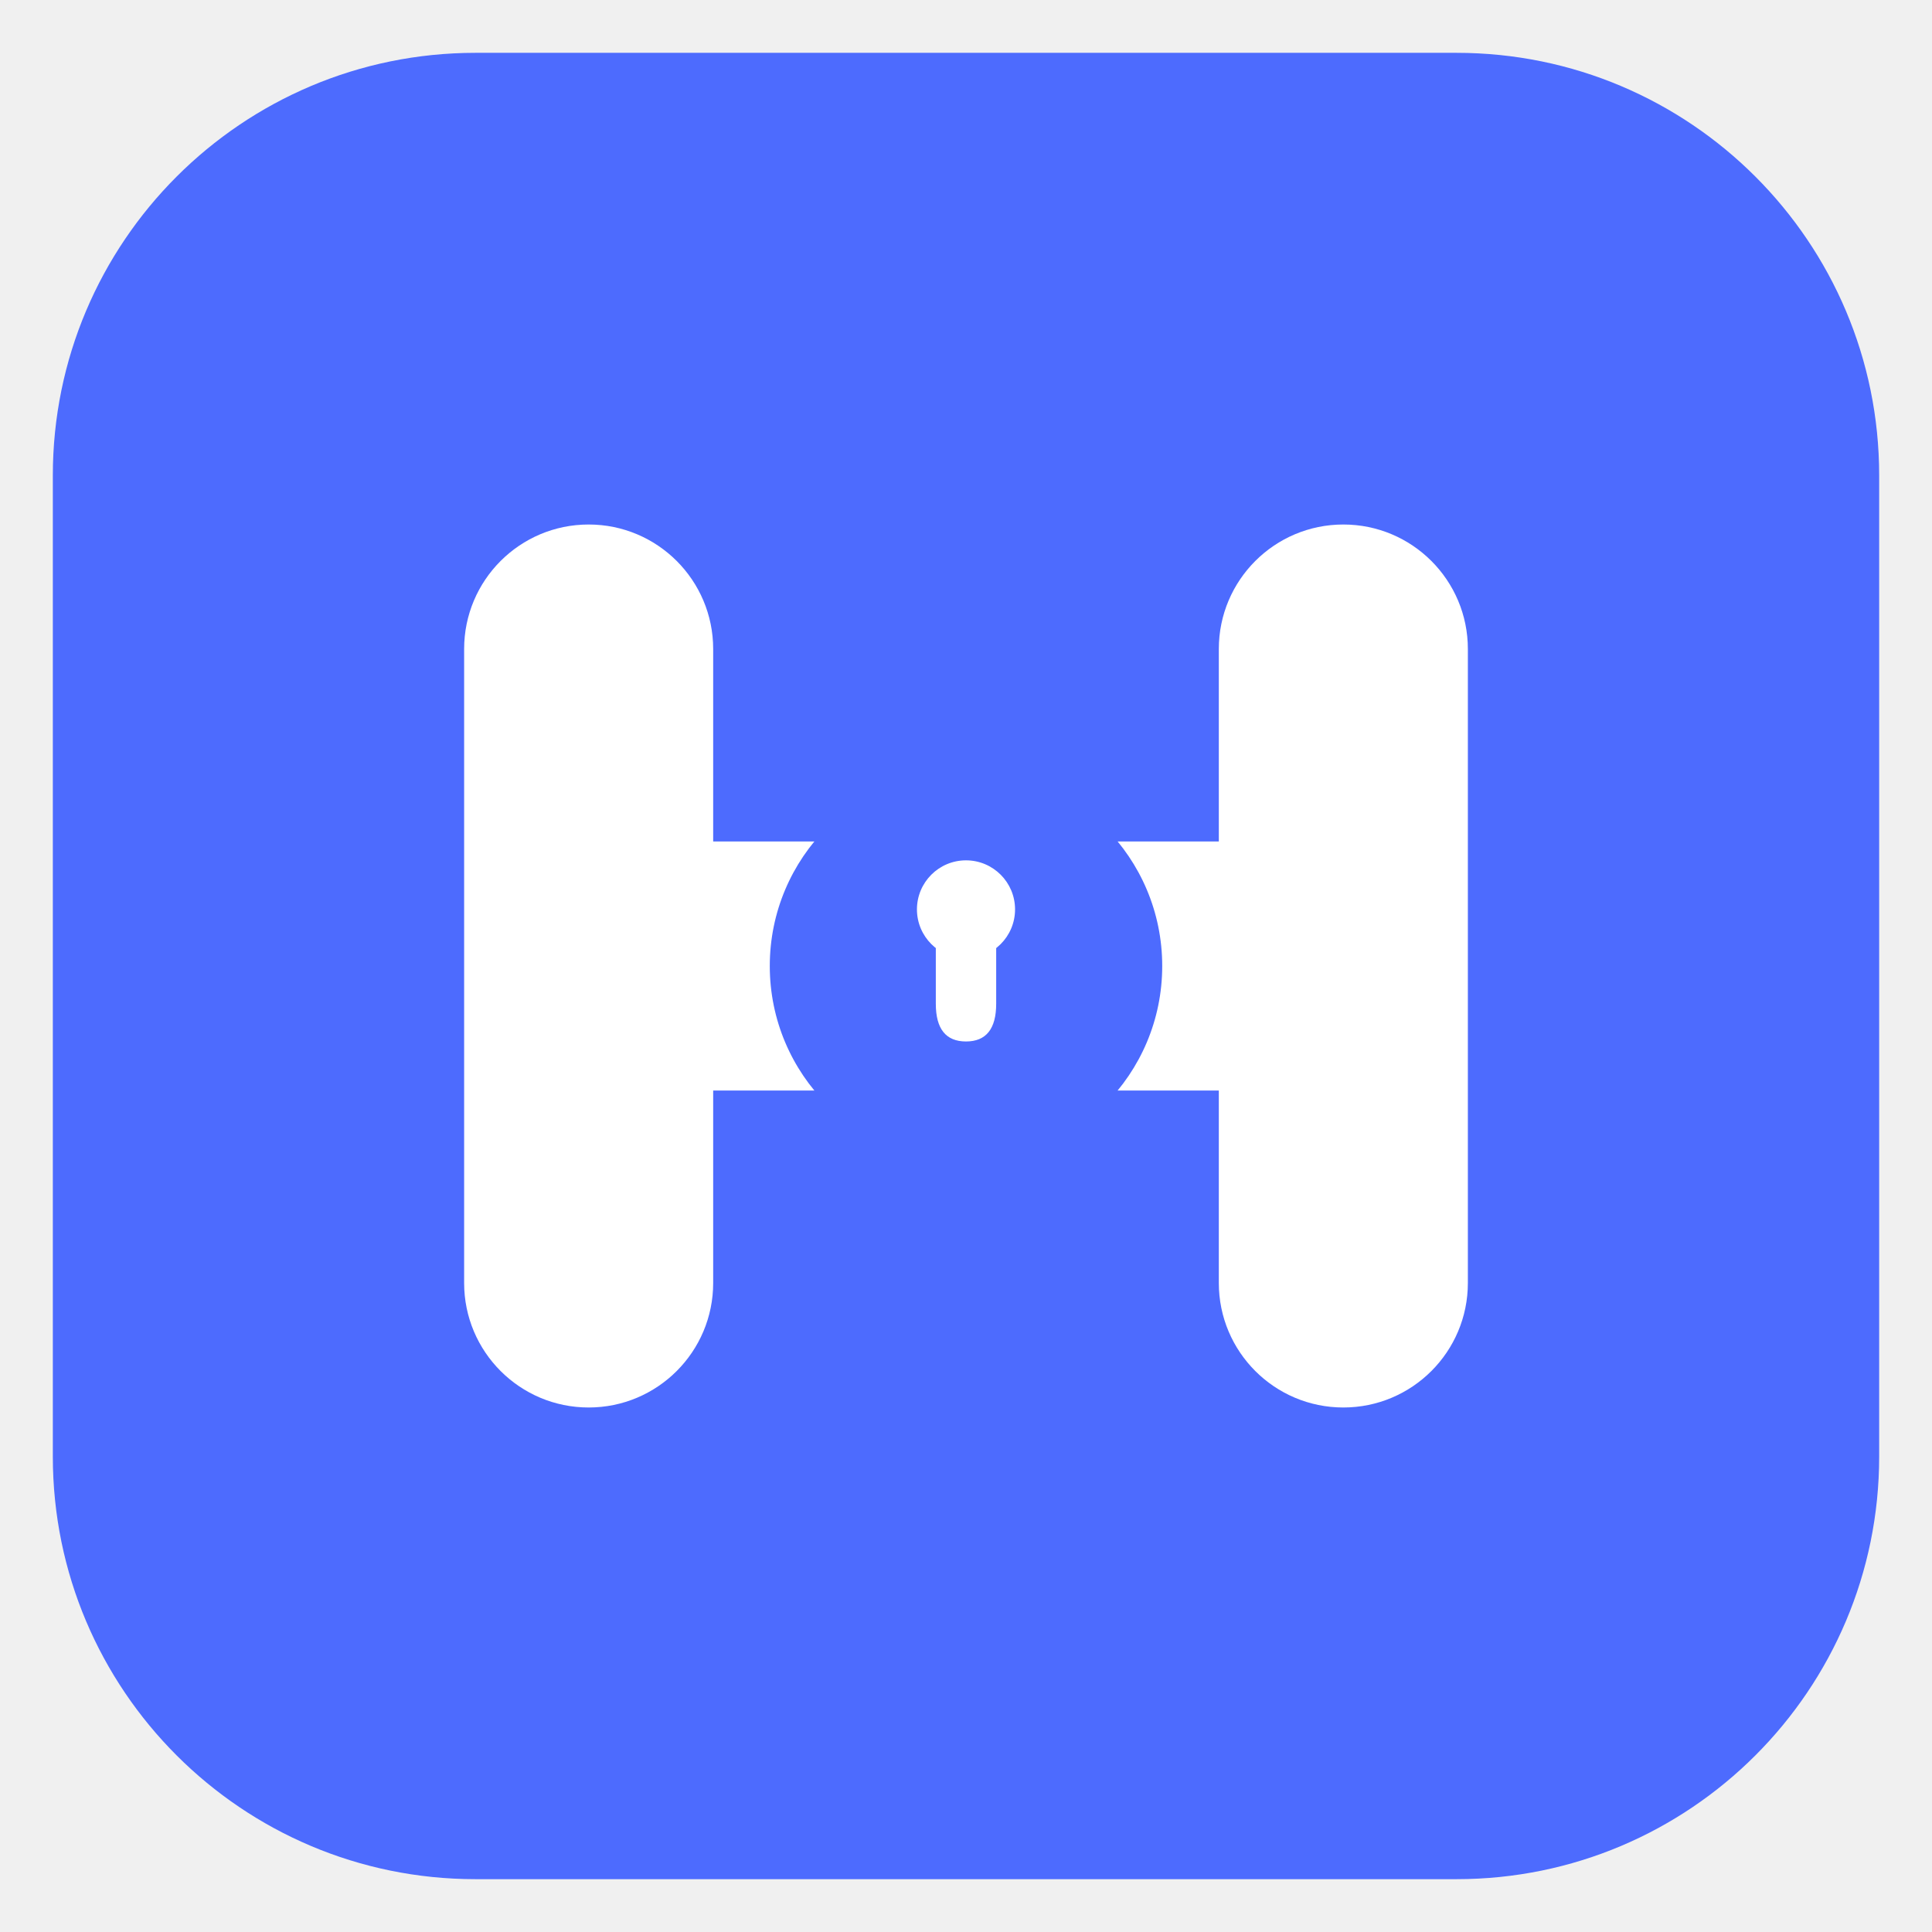
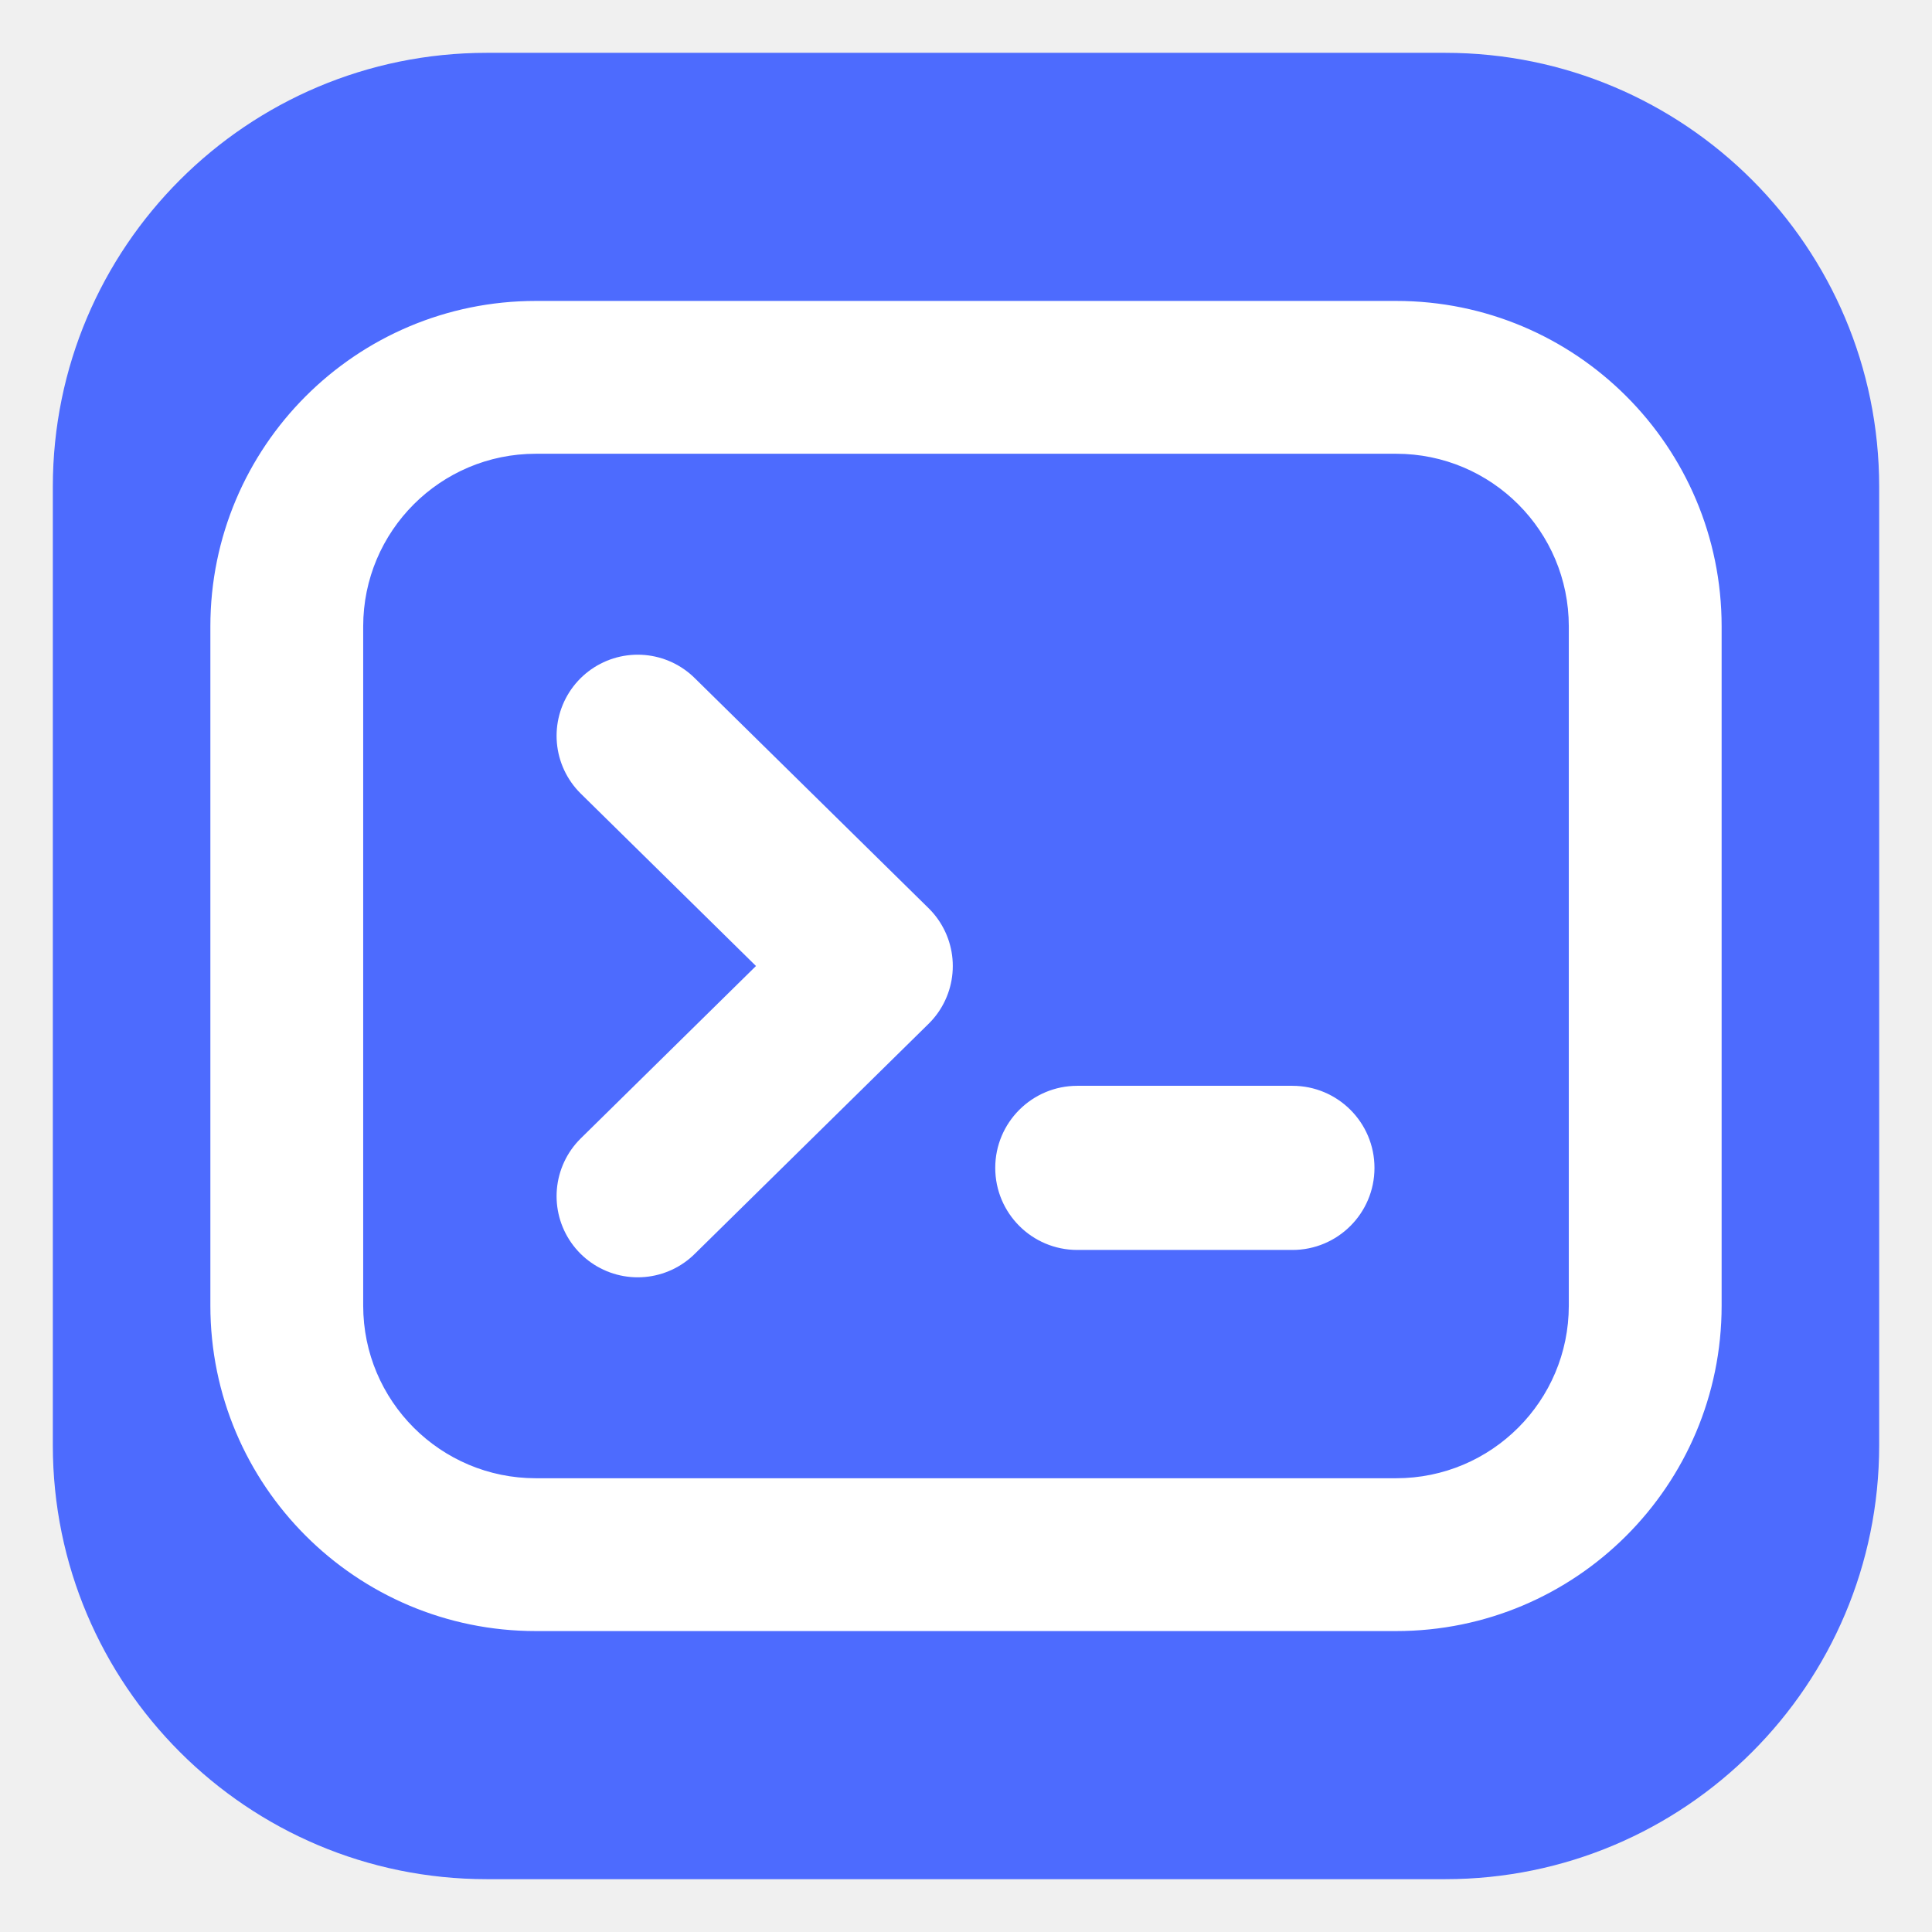
<svg xmlns="http://www.w3.org/2000/svg" width="1024" height="1024" viewBox="0 0 1024 1024">
-   <rect x="28" y="28" width="968" height="968" rx="224" fill="#4D6BFE" />
-   <g fill="#FFFFFF">
-     <rect x="246" y="278" width="132" height="468" rx="66" />
-     <rect x="646" y="278" width="132" height="468" rx="66" />
-     <rect x="312" y="446" width="400" height="132" rx="66" />
+   <rect x="28" y="28" width="968" height="968" rx="230" fill="#4D6BFE" />
+   <g fill="#FFFFFF" stroke="#FFFFFF">
+     <path fill-rule="evenodd" d="M112 332a172 172 0 0 1 172 -172h456a172 172 0 0 1 172 172v360a172 172 0 0 1 -172 172h-456a172 172 0 0 1 -172 -172Z M192 332a92 92 0 0 1 92 -92h456a92 92 0 0 1 92 92v360a92 92 0 0 1 -92 92h-456a92 92 0 0 1 -92 -92Z" />
+     <path fill="none" stroke-width="86" stroke-linecap="round" stroke-linejoin="round" d="M338 390 L462 512 L338 634" />
+     <rect x="528" y="576" width="200" height="86" rx="43" />
  </g>
-   <circle cx="512" cy="512" r="104" fill="#4D6BFE" />
-   <circle cx="512" cy="482" r="26" fill="#FFFFFF" />
-   <path d="M496 500 L496 532 Q496 552 512 552 Q528 552 528 532 L528 500 Z" fill="#FFFFFF" />
</svg>
